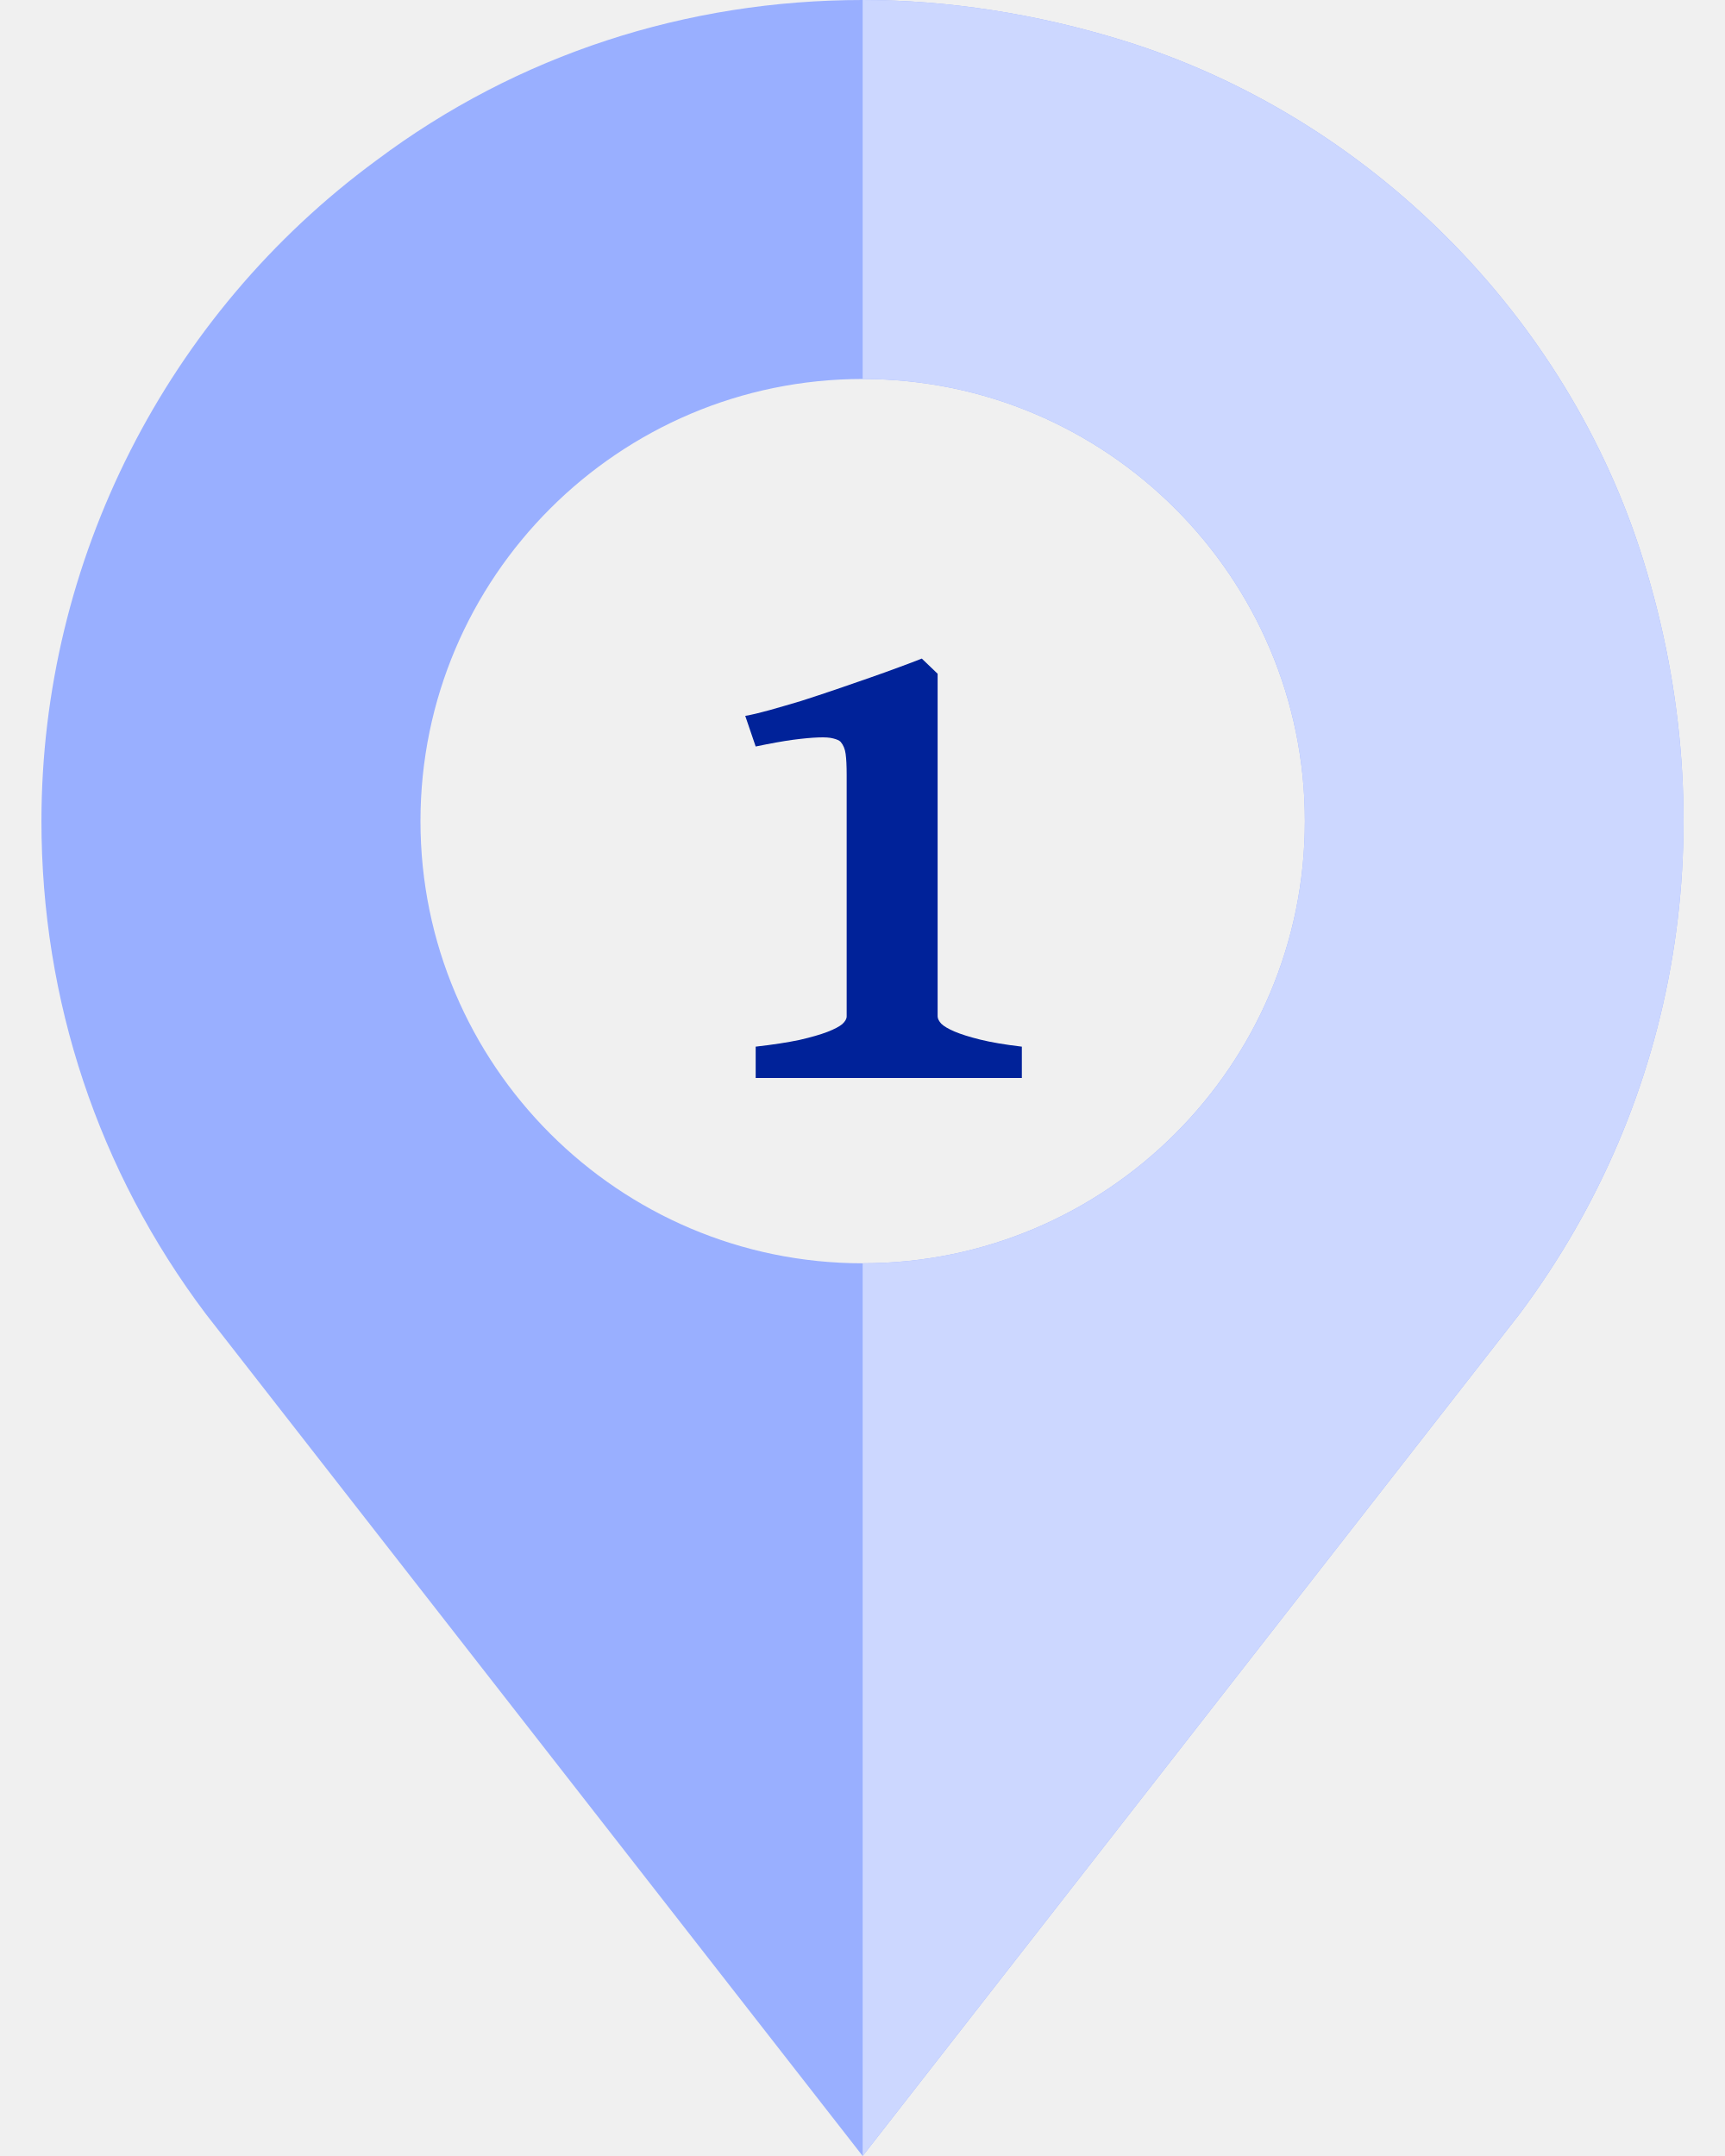
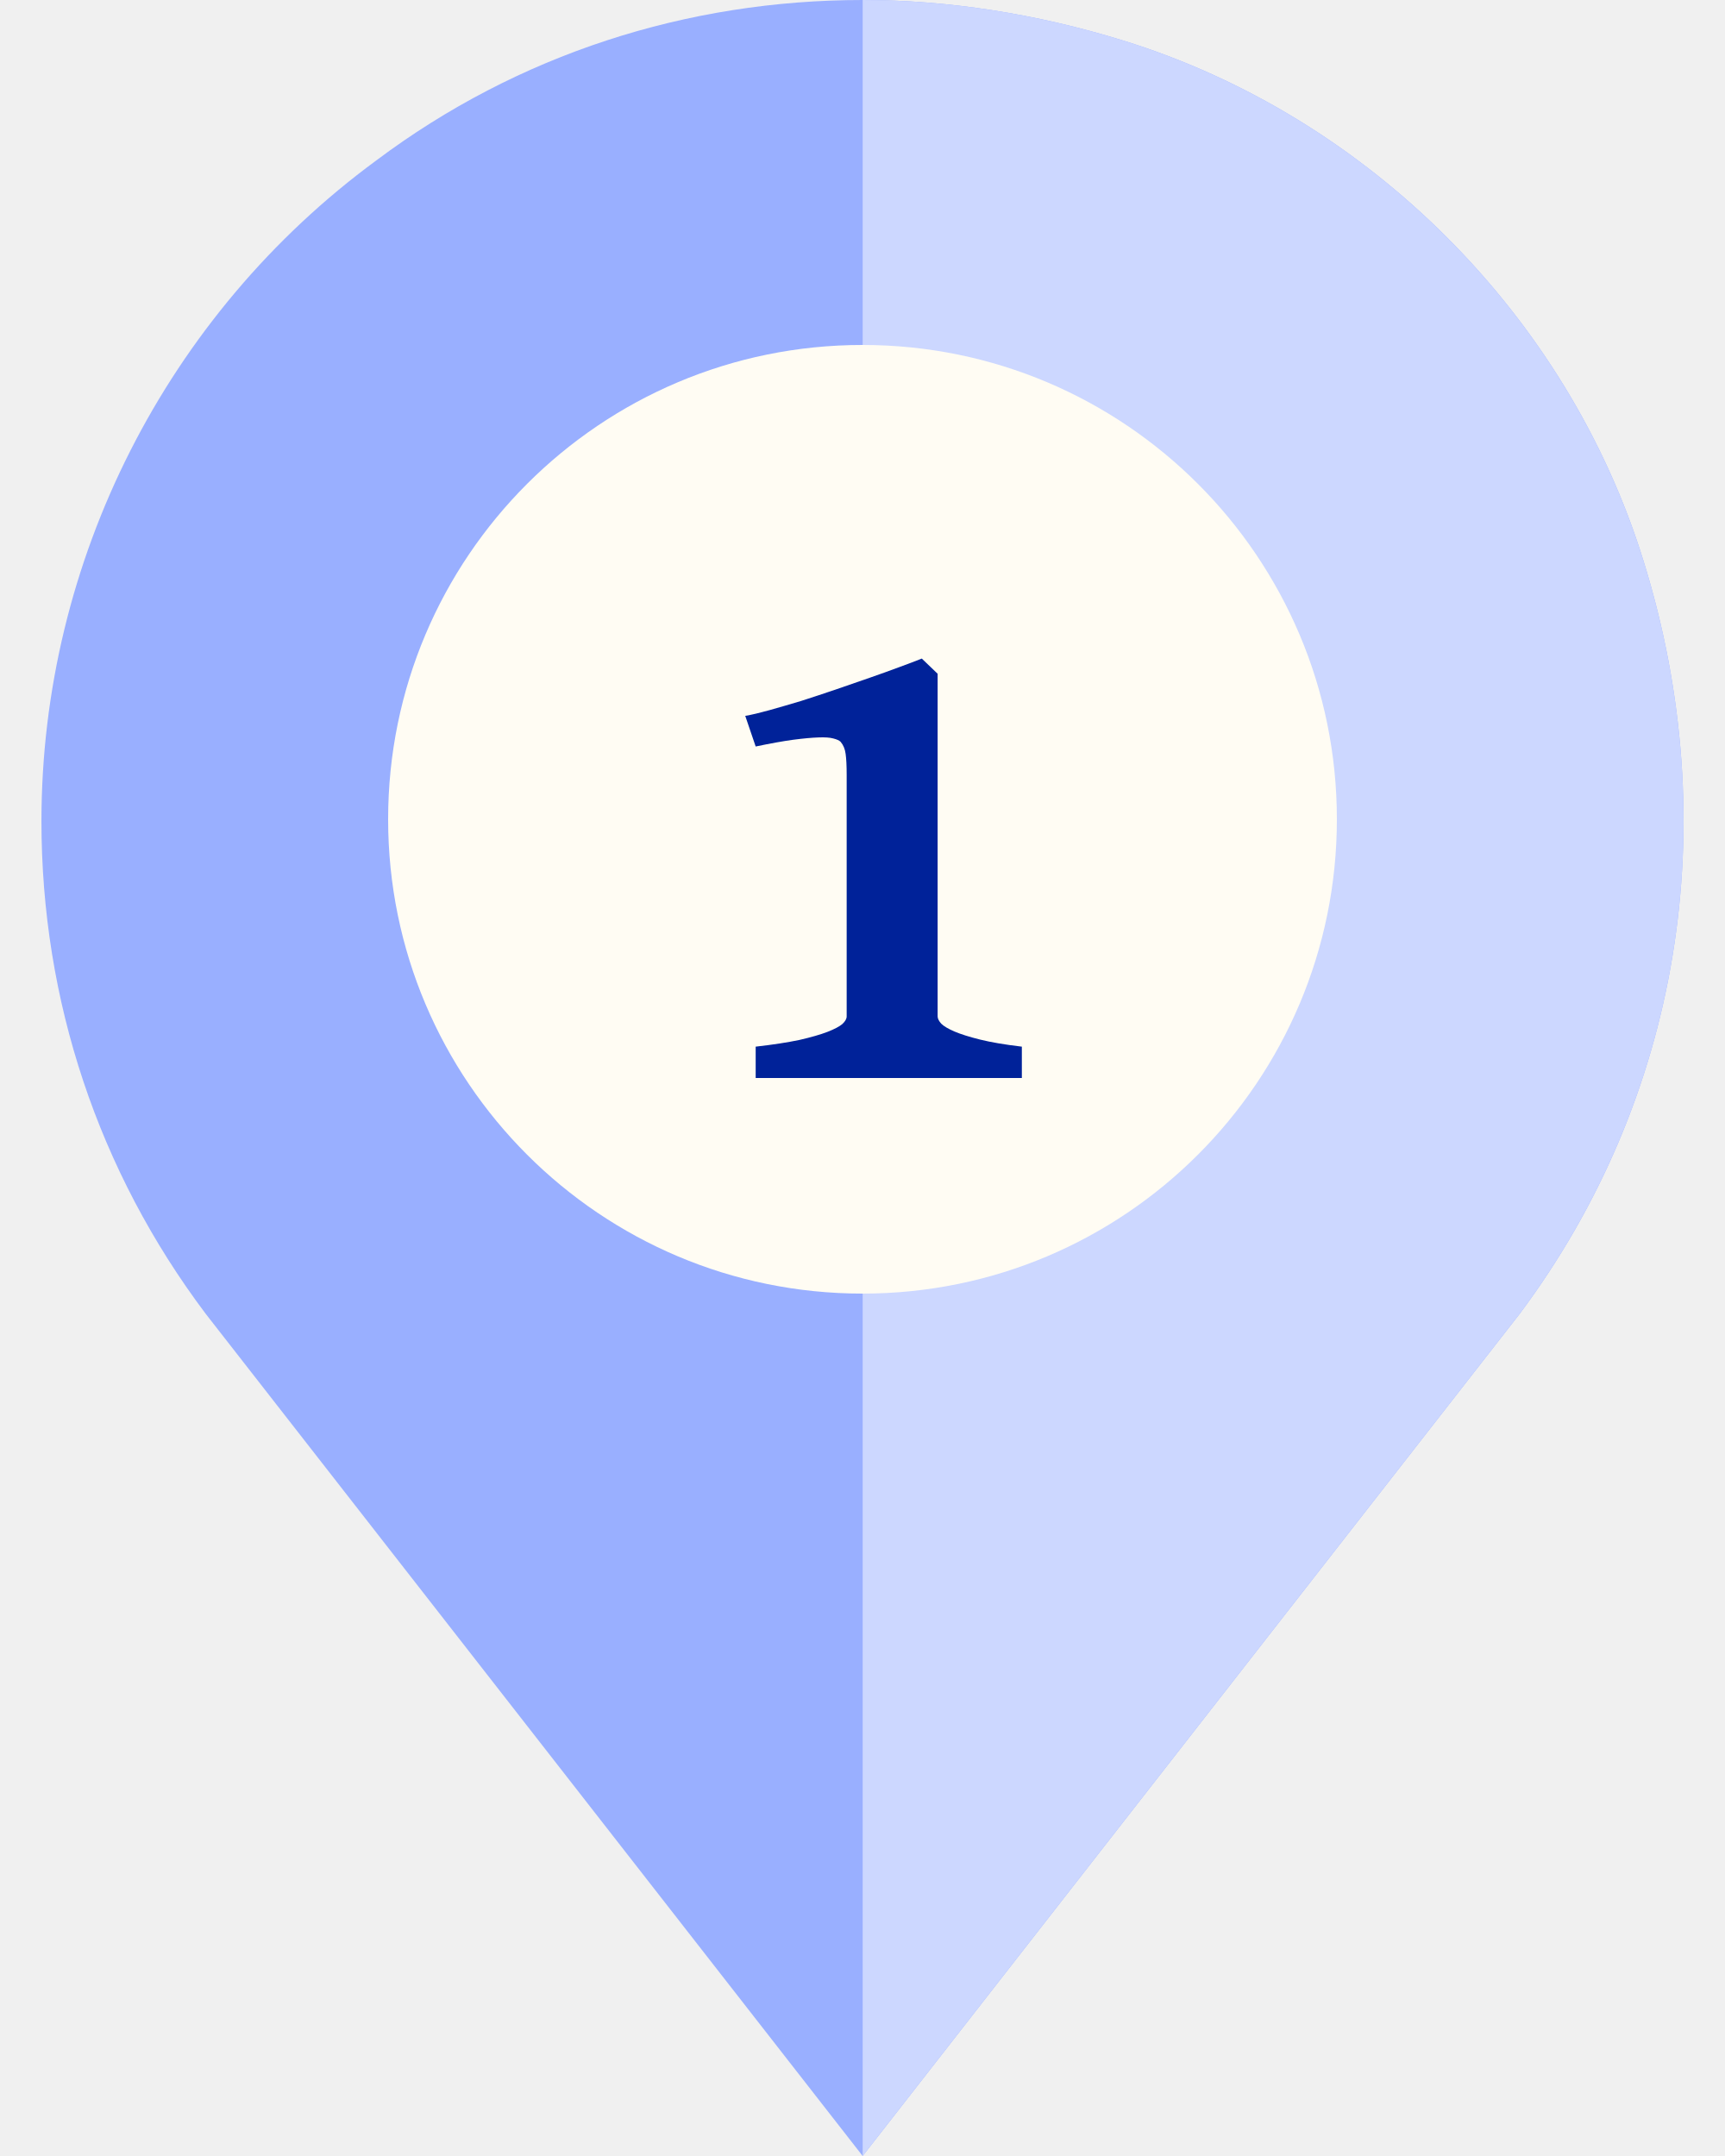
<svg xmlns="http://www.w3.org/2000/svg" width="40" height="50" viewBox="0 0 40 50" fill="none">
  <g clip-path="url(#clip0)">
    <path d="M38.11 13.008C36.352 7.324 31.723 2.695 26.039 0.938C24.047 0.322 21.996 0 20.004 0C15.932 0 12.006 1.26 8.725 3.721C3.862 7.295 0.961 13.008 0.961 19.043C0.961 23.203 2.28 27.158 4.77 30.469L20.004 50L35.239 30.469C38.959 25.488 40.014 19.131 38.11 13.008ZM20.004 29.297C14.35 29.297 9.75 24.697 9.75 19.043C9.75 13.389 14.35 8.789 20.004 8.789C25.659 8.789 30.258 13.389 30.258 19.043C30.258 24.697 25.659 29.297 20.004 29.297Z" fill="#99AFFF" />
    <path d="M35.239 30.469L20.004 50V29.297C25.659 29.297 30.258 24.697 30.258 19.043C30.258 13.389 25.659 8.789 20.004 8.789V0C21.996 0 24.047 0.322 26.039 0.938C31.723 2.695 36.352 7.324 38.11 13.008C40.014 19.131 38.959 25.488 35.239 30.469Z" fill="#CCD7FF" />
+     <circle cx="20" cy="19" r="11" fill="#FFFCF3" />
    <path d="M17.523 25V24.273C17.93 24.227 18.268 24.174 18.539 24.117C18.81 24.055 19.026 23.992 19.188 23.93C19.349 23.867 19.463 23.807 19.531 23.75C19.599 23.688 19.633 23.628 19.633 23.57V17.969C19.633 17.76 19.625 17.599 19.609 17.484C19.594 17.37 19.555 17.276 19.492 17.203C19.461 17.172 19.404 17.146 19.32 17.125C19.242 17.104 19.128 17.096 18.977 17.102C18.826 17.107 18.63 17.125 18.391 17.156C18.156 17.188 17.867 17.24 17.523 17.312L17.281 16.602C17.432 16.576 17.62 16.531 17.844 16.469C18.068 16.406 18.31 16.336 18.57 16.258C18.831 16.174 19.099 16.086 19.375 15.992C19.651 15.898 19.914 15.807 20.164 15.719C20.419 15.63 20.651 15.547 20.859 15.469C21.073 15.391 21.245 15.325 21.375 15.273L21.742 15.625V23.57C21.742 23.622 21.771 23.68 21.828 23.742C21.885 23.799 21.987 23.859 22.133 23.922C22.279 23.984 22.477 24.047 22.727 24.109C22.982 24.172 23.305 24.227 23.695 24.273V25H17.523Z" fill="#002299" />
  </g>
  <defs>
    <clipPath id="clip0">
      <rect width="40" height="50" fill="white" />
    </clipPath>
  </defs>
</svg>
